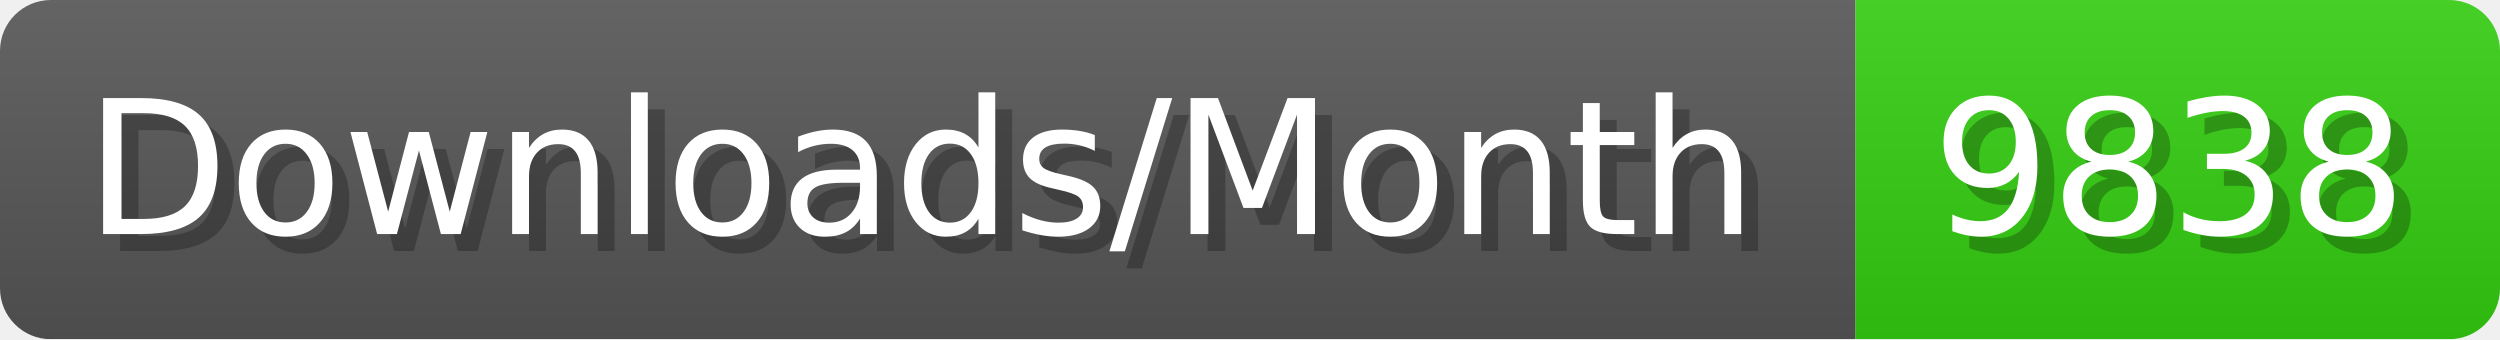
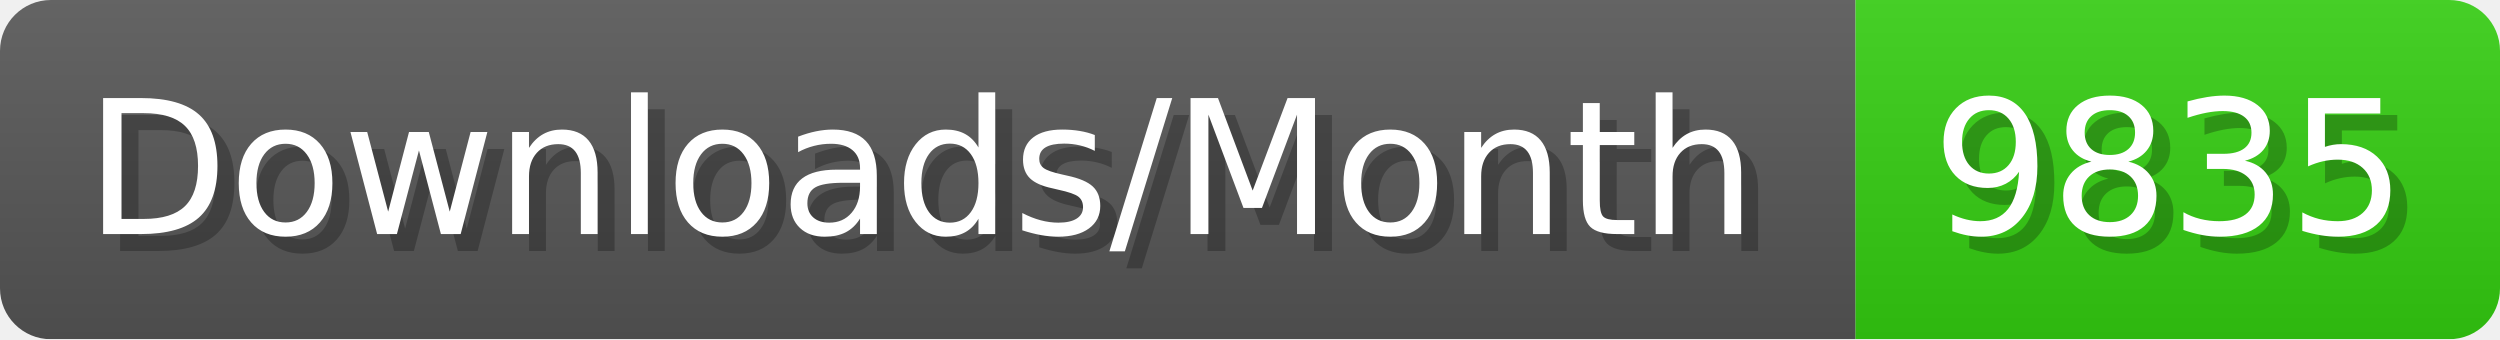
- <svg xmlns="http://www.w3.org/2000/svg" width="147.4" height="20" viewBox="0 0 1474 200" role="img" aria-label="Downloads/Month: 9838">
+ <svg xmlns="http://www.w3.org/2000/svg" width="147.4" height="20" viewBox="0 0 1474 200" role="img" aria-label="Downloads/Month: 9835">
  <linearGradient id="YlXUI" x2="0" y2="100%">
    <stop offset="0" stop-opacity=".1" stop-color="#EEE" />
    <stop offset="1" stop-opacity=".1" />
  </linearGradient>
  <mask id="JHhop">
    <rect width="1474" height="200" rx="30" fill="#FFF" />
  </mask>
  <g mask="url(#JHhop)">
    <rect width="1094" height="200" fill="#555" />
    <rect width="380" height="200" fill="#3C1" x="1094" />
    <rect width="1474" height="200" fill="url(#YlXUI)" />
  </g>
  <g aria-hidden="true" fill="#fff" text-anchor="start" font-family="Verdana,DejaVu Sans,sans-serif" font-size="110">
    <text x="60" y="148" textLength="994" fill="#000" opacity="0.25">Downloads/Month</text>
    <text x="50" y="138" textLength="994">Downloads/Month</text>
-     <text x="1149" y="148" textLength="280" fill="#000" opacity="0.25">9838</text>
-     <text x="1139" y="138" textLength="280">9838</text>
+     <text x="1149" y="148" textLength="280" fill="#000" opacity="0.25">9835</text>
+     <text x="1139" y="138" textLength="280">9835</text>
  </g>
</svg>
